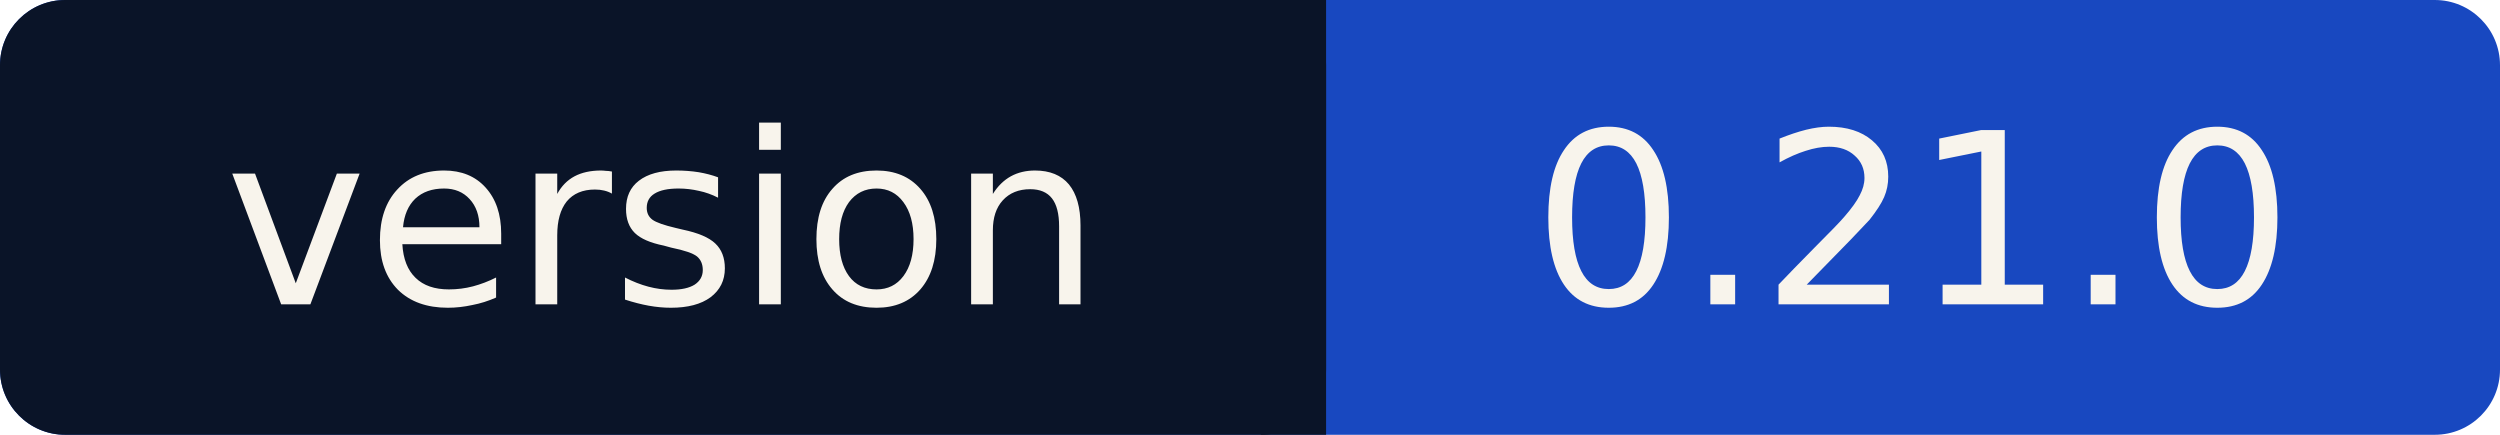
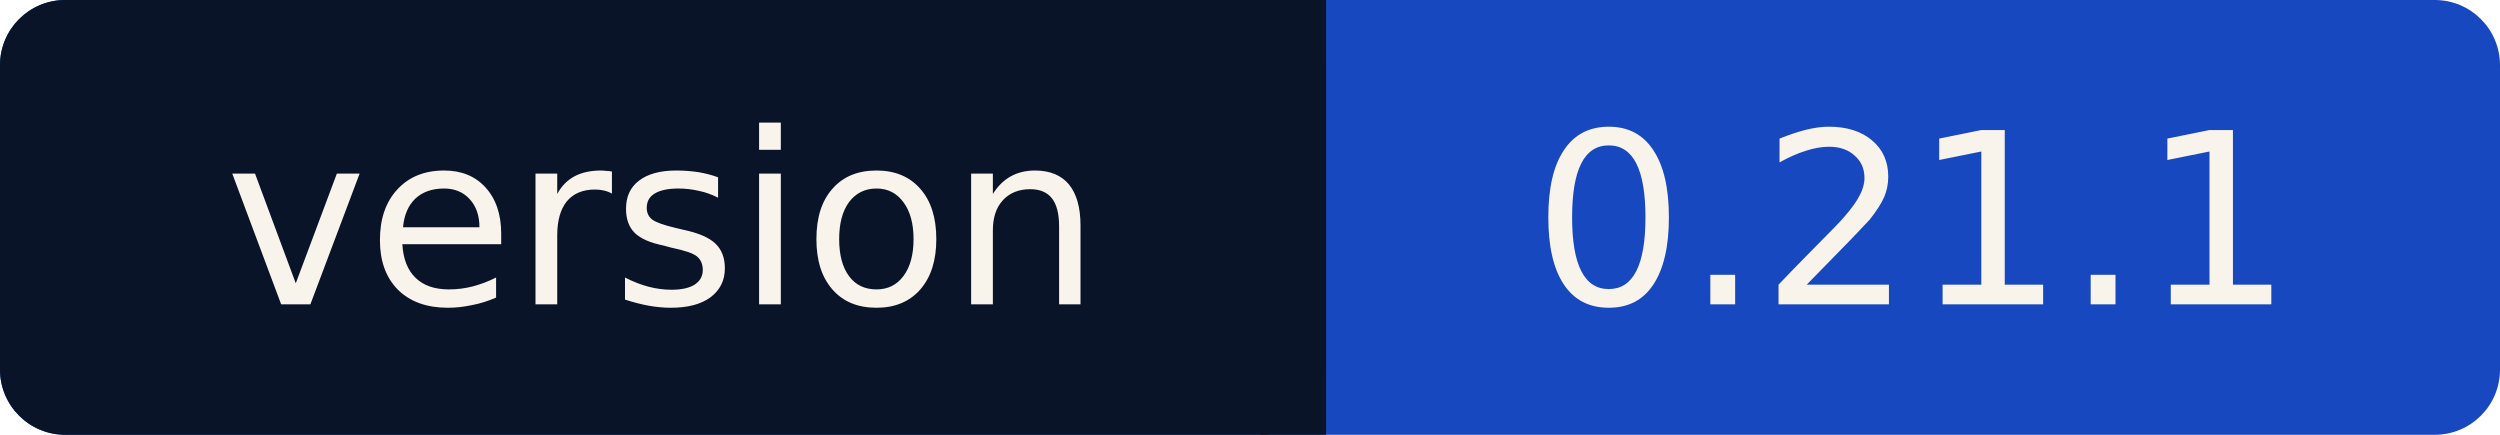
- <svg xmlns="http://www.w3.org/2000/svg" width="115" height="20" role="img" aria-label="version: 0.21.0">
+ <svg xmlns="http://www.w3.org/2000/svg" width="115" height="20" role="img" aria-label="version: 0.21.1">
  <rect width="115" height="20" rx="3" fill="#1848c0" />
  <rect width="61" height="20" rx="3" fill="#0a1428" />
  <rect x="58" width="3" height="20" fill="#0a1428" />
  <g font-family="Verdana,DejaVu Sans,sans-serif" font-size="11" text-anchor="middle">
    <text x="30.5" y="14" fill="#f8f4ec">version</text>
-     <text x="88.0" y="14" fill="#f8f4ec">0.21.0</text>
+     <text x="88.0" y="14" fill="#f8f4ec">0.21.1</text>
  </g>
</svg>
